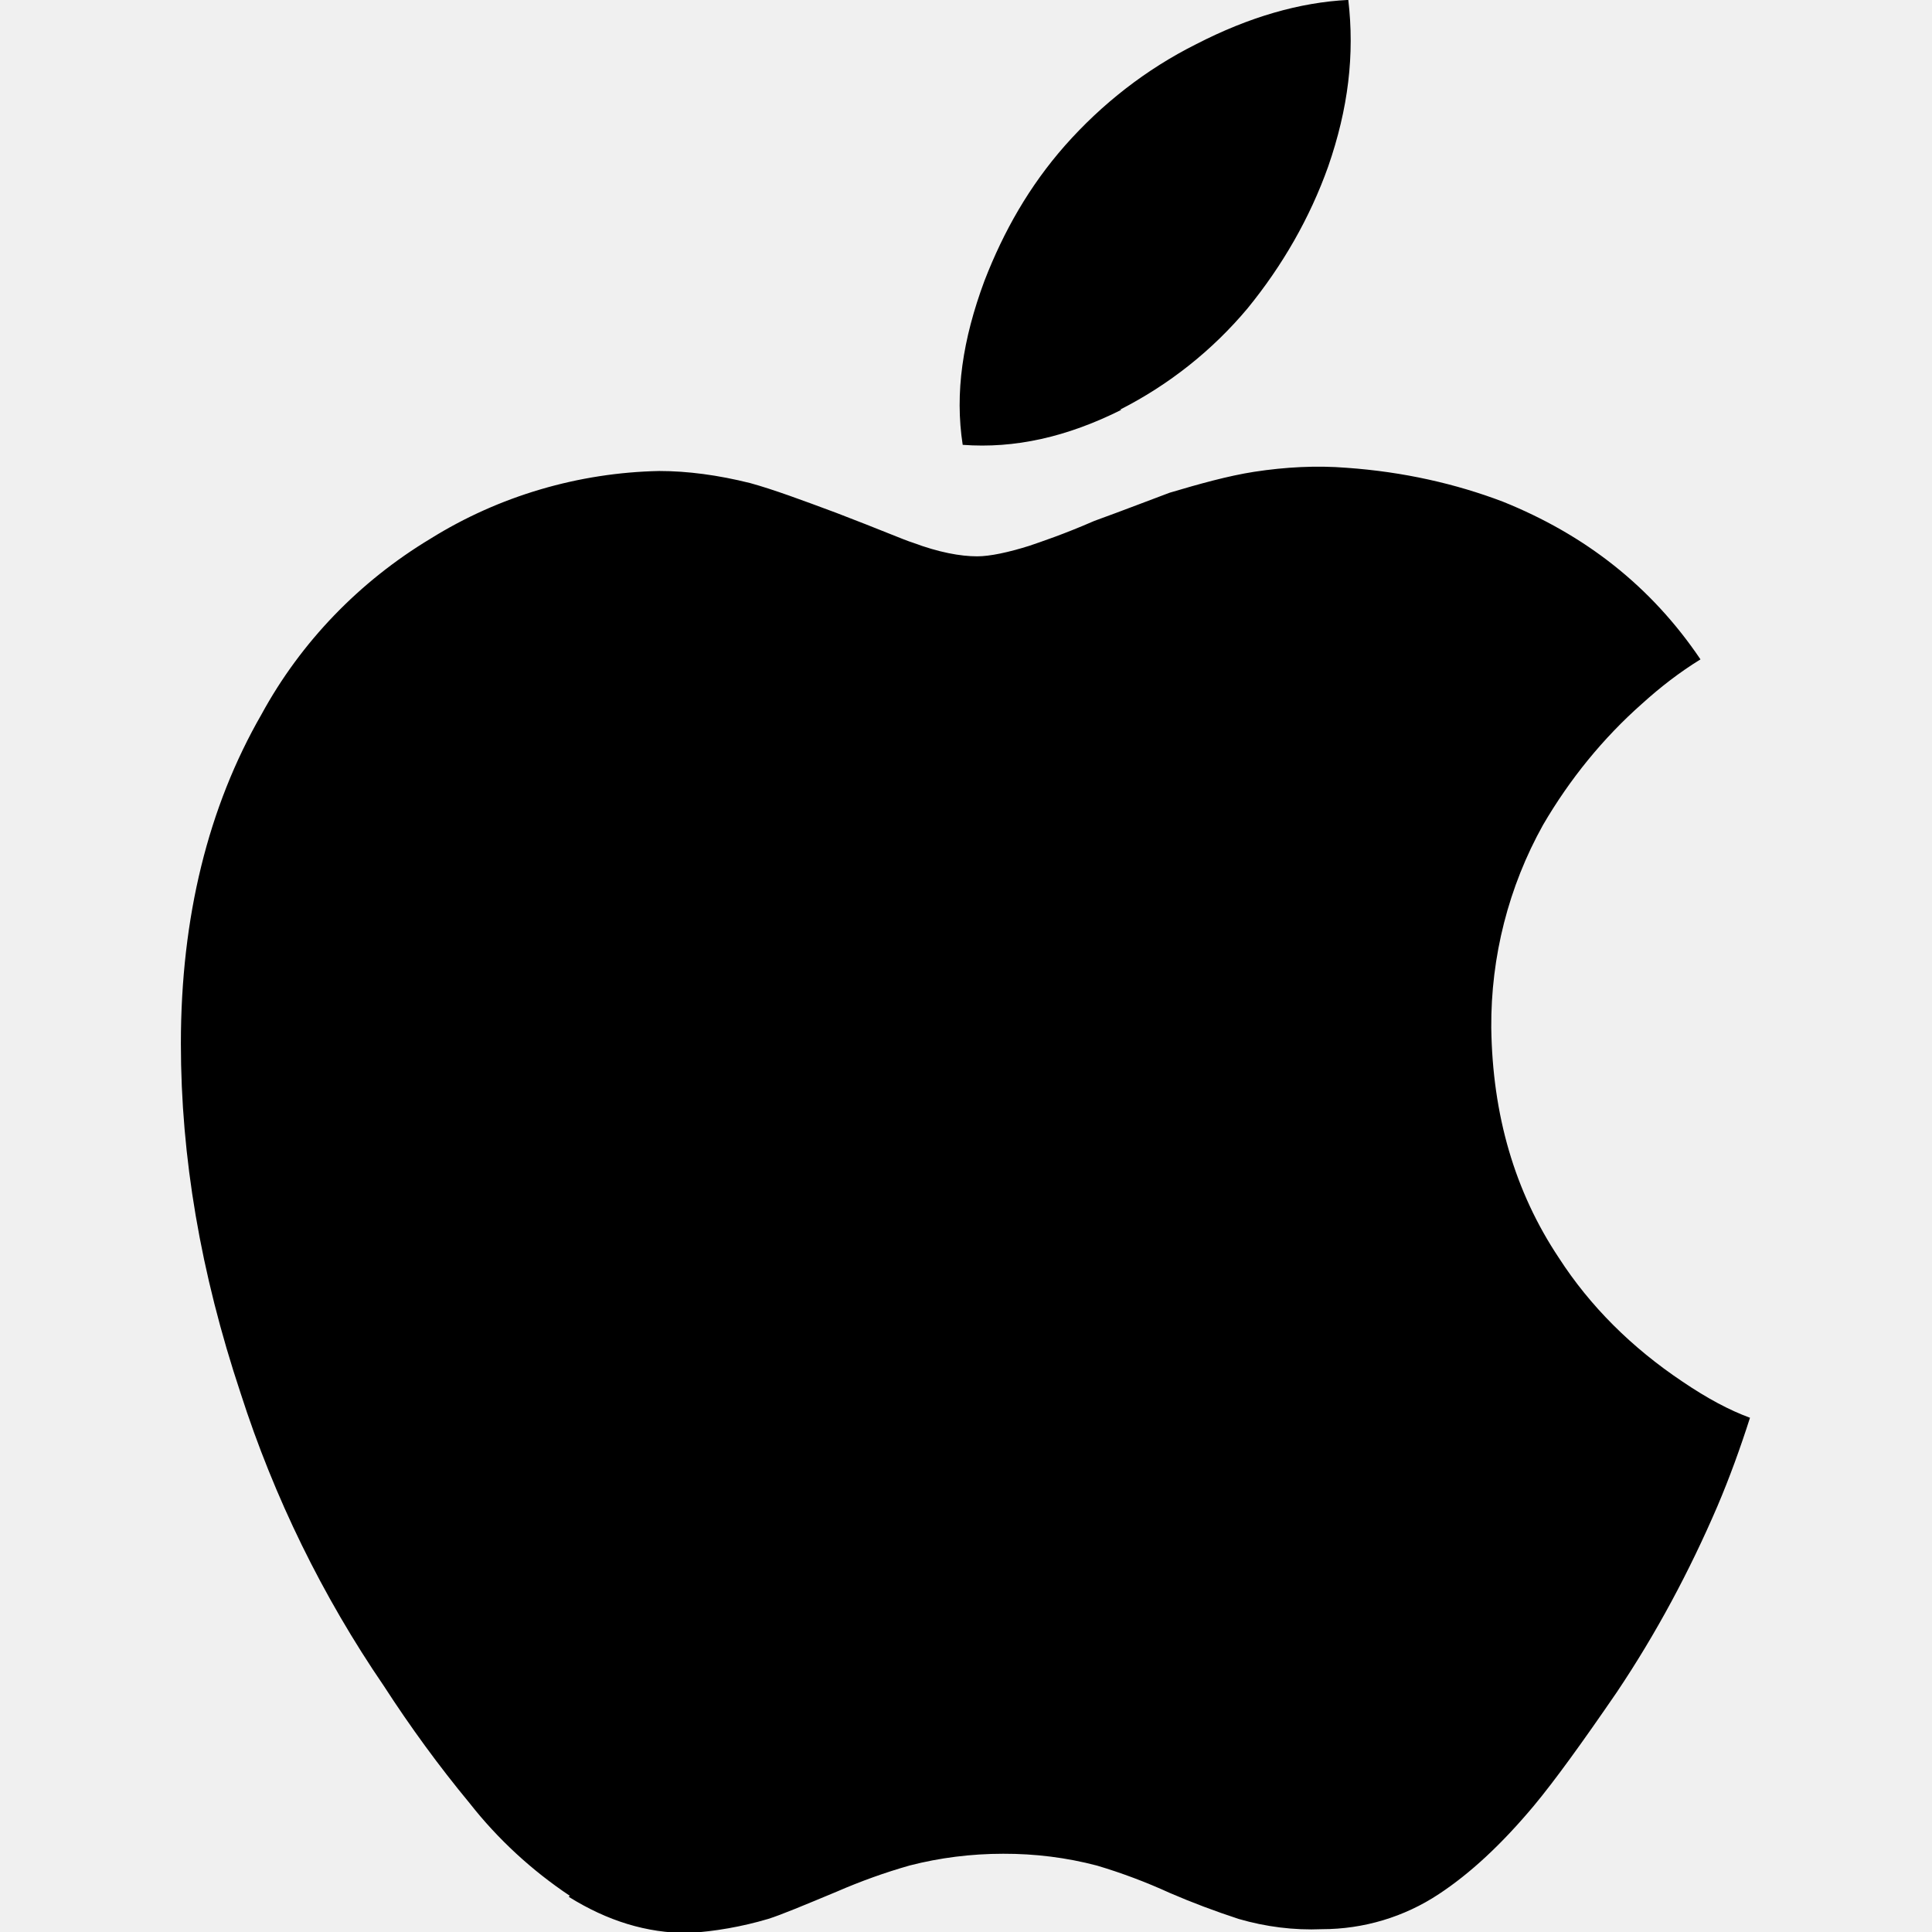
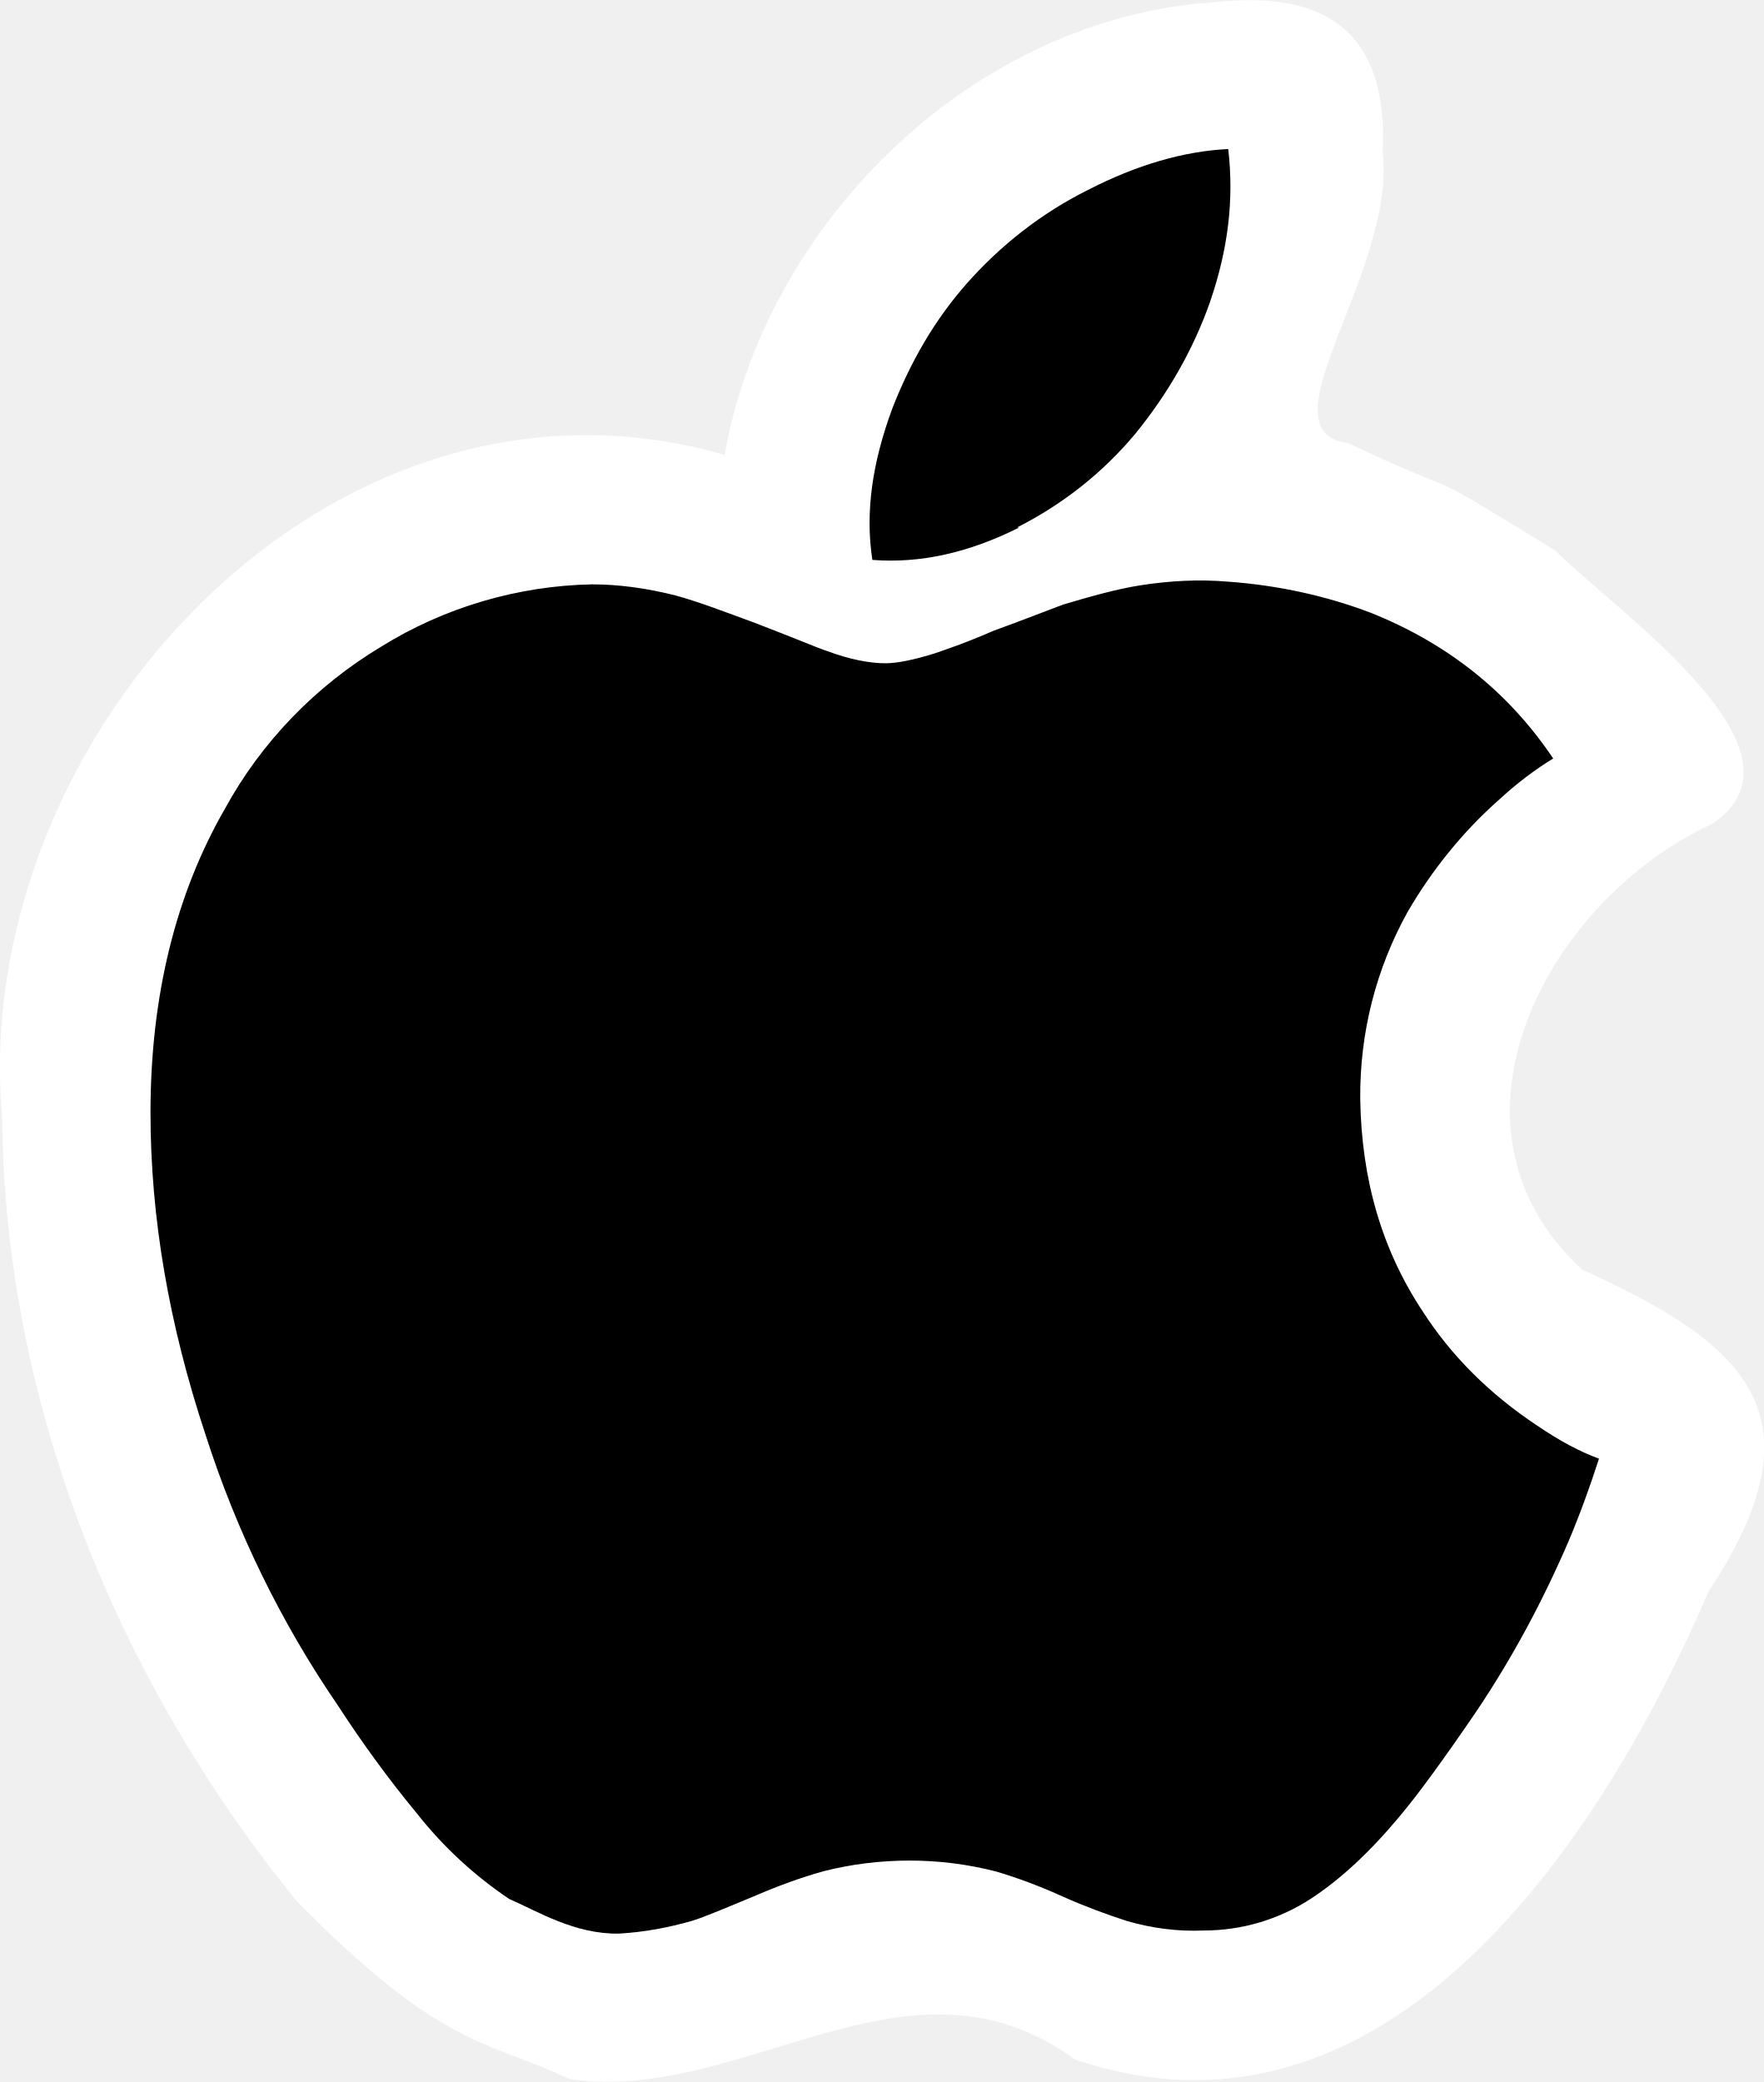
- <svg xmlns="http://www.w3.org/2000/svg" role="img" viewBox="0 0 24 24">
-   <path d="M7.078 23.55c-.473-.316-.893-.703-1.244-1.15-.383-.463-.738-.95-1.064-1.454-.766-1.12-1.365-2.345-1.78-3.636-.5-1.502-.743-2.94-.743-4.347 0-1.57.34-2.94 1.002-4.09.49-.9 1.22-1.653 2.1-2.182.85-.53 1.84-.82 2.84-.84.35 0 .73.05 1.13.15.29.08.64.21 1.07.37.55.21.85.34.95.37.32.12.59.17.8.17.16 0 .39-.05.645-.13.145-.05.42-.14.81-.31.386-.14.692-.26.935-.35.37-.11.728-.21 1.05-.26.39-.06.777-.08 1.148-.05.71.05 1.36.2 1.94.42 1.02.41 1.843 1.05 2.457 1.96-.26.16-.5.346-.725.55-.487.43-.9.94-1.23 1.505-.43.77-.65 1.64-.644 2.52.015 1.083.29 2.035.84 2.86.387.6.904 1.114 1.534 1.536.31.21.582.355.84.45-.12.375-.252.74-.405 1.1-.347.807-.76 1.58-1.25 2.31-.432.63-.772 1.1-1.03 1.41-.402.48-.79.84-1.18 1.097-.43.285-.935.436-1.452.436-.35.015-.7-.03-1.034-.127-.29-.095-.576-.202-.856-.323-.293-.134-.596-.248-.905-.34-.38-.1-.77-.148-1.164-.147-.4 0-.79.05-1.16.145-.31.088-.61.196-.907.325-.42.175-.695.29-.855.34-.324.096-.656.154-.99.175-.52 0-1.004-.15-1.486-.45zm6.854-18.46c-.68.34-1.326.484-1.973.436-.1-.646 0-1.31.27-2.037.24-.62.56-1.18 1-1.68.46-.52 1.01-.95 1.63-1.26.66-.34 1.29-.52 1.89-.55.08.68 0 1.35-.25 2.07-.228.64-.568 1.23-1 1.76-.435.52-.975.95-1.586 1.26z" />
+ <svg xmlns="http://www.w3.org/2000/svg" width="6.28mm" height="7.413mm" viewBox="0 0 6.28 7.413" version="1.1" id="svg8">
+   <defs id="defs2">
+     </defs>
+   <g id="layer1" transform="translate(-102.7772,-249.2354)">
+     <path id="path1856" style="fill:#ffffff;fill-opacity:1;stroke:none;stroke-width:0.265;stroke-miterlimit:4;stroke-dasharray:none;stroke-opacity:1;paint-order:markers stroke fill" d="m 107.062,249.246 c -0.848,0.077 -1.561,0.798 -1.705,1.609 -1.399,-0.404 -2.694,1.004 -2.572,2.363 0.009,1.016 0.411,2.003 1.049,2.787 0.522,0.529 0.673,0.492 0.971,0.633 0.625,0.089 1.205,-0.503 1.799,-0.07 1.117,0.38 1.881,-0.792 2.256,-1.666 0.413,-0.624 0.141,-0.879 -0.45,-1.146 -0.555,-0.511 -0.123,-1.316 0.459,-1.585 0.396,-0.256 -0.333,-0.754 -0.554,-0.975 -0.539,-0.331 -0.265,-0.16 -0.739,-0.383 -0.316,-0.042 0.171,-0.608 0.124,-1.035 0.028,-0.58 -0.399,-0.558 -0.638,-0.531 z" />
+     <path d="m 104.592,255.998 c -0.125,-0.084 -0.236,-0.186 -0.329,-0.304 -0.101,-0.122 -0.195,-0.251 -0.282,-0.385 -0.203,-0.296 -0.361,-0.62 -0.471,-0.962 -0.132,-0.397 -0.197,-0.778 -0.197,-1.15 0,-0.415 0.09,-0.778 0.265,-1.082 0.13,-0.238 0.323,-0.437 0.556,-0.577 0.225,-0.14 0.487,-0.217 0.751,-0.222 0.093,0 0.193,0.013 0.299,0.04 0.077,0.021 0.169,0.056 0.283,0.098 0.146,0.056 0.225,0.09 0.251,0.098 0.085,0.032 0.156,0.045 0.212,0.045 0.042,0 0.103,-0.013 0.171,-0.034 0.038,-0.013 0.111,-0.037 0.214,-0.082 0.102,-0.037 0.183,-0.069 0.247,-0.093 0.098,-0.029 0.193,-0.056 0.278,-0.069 0.103,-0.016 0.206,-0.021 0.304,-0.013 0.188,0.013 0.36,0.053 0.513,0.111 0.27,0.108 0.488,0.278 0.65,0.519 -0.069,0.042 -0.132,0.091 -0.192,0.146 -0.129,0.114 -0.238,0.249 -0.325,0.398 -0.114,0.204 -0.172,0.434 -0.17,0.667 0.004,0.287 0.077,0.538 0.222,0.757 0.102,0.159 0.239,0.295 0.406,0.406 0.082,0.056 0.154,0.094 0.222,0.119 -0.032,0.099 -0.067,0.196 -0.107,0.291 -0.092,0.214 -0.201,0.418 -0.331,0.611 -0.114,0.167 -0.204,0.291 -0.273,0.373 -0.106,0.127 -0.209,0.222 -0.312,0.29 -0.114,0.075 -0.247,0.115 -0.384,0.115 -0.093,0.004 -0.185,-0.008 -0.274,-0.034 -0.077,-0.025 -0.152,-0.053 -0.226,-0.086 -0.077,-0.035 -0.158,-0.066 -0.239,-0.09 -0.101,-0.026 -0.204,-0.039 -0.308,-0.039 -0.106,0 -0.209,0.013 -0.307,0.038 -0.082,0.023 -0.161,0.052 -0.24,0.086 -0.111,0.046 -0.184,0.077 -0.226,0.09 -0.086,0.025 -0.174,0.041 -0.262,0.046 -0.157,0.003 -0.289,-0.079 -0.39,-0.123 z m 1.813,-4.884 c -0.18,0.09 -0.351,0.128 -0.522,0.115 -0.026,-0.171 0,-0.347 0.071,-0.539 0.064,-0.164 0.148,-0.312 0.265,-0.445 0.122,-0.138 0.267,-0.251 0.431,-0.333 0.175,-0.09 0.341,-0.138 0.5,-0.146 0.021,0.18 0,0.357 -0.066,0.548 -0.06,0.169 -0.15,0.325 -0.265,0.466 -0.115,0.138 -0.258,0.251 -0.42,0.333 z" id="path1755" style="stroke:none;stroke-width:0.265;stroke-miterlimit:4;stroke-dasharray:none;stroke-opacity:1;paint-order:markers stroke fill" />
+   </g>
</svg>
